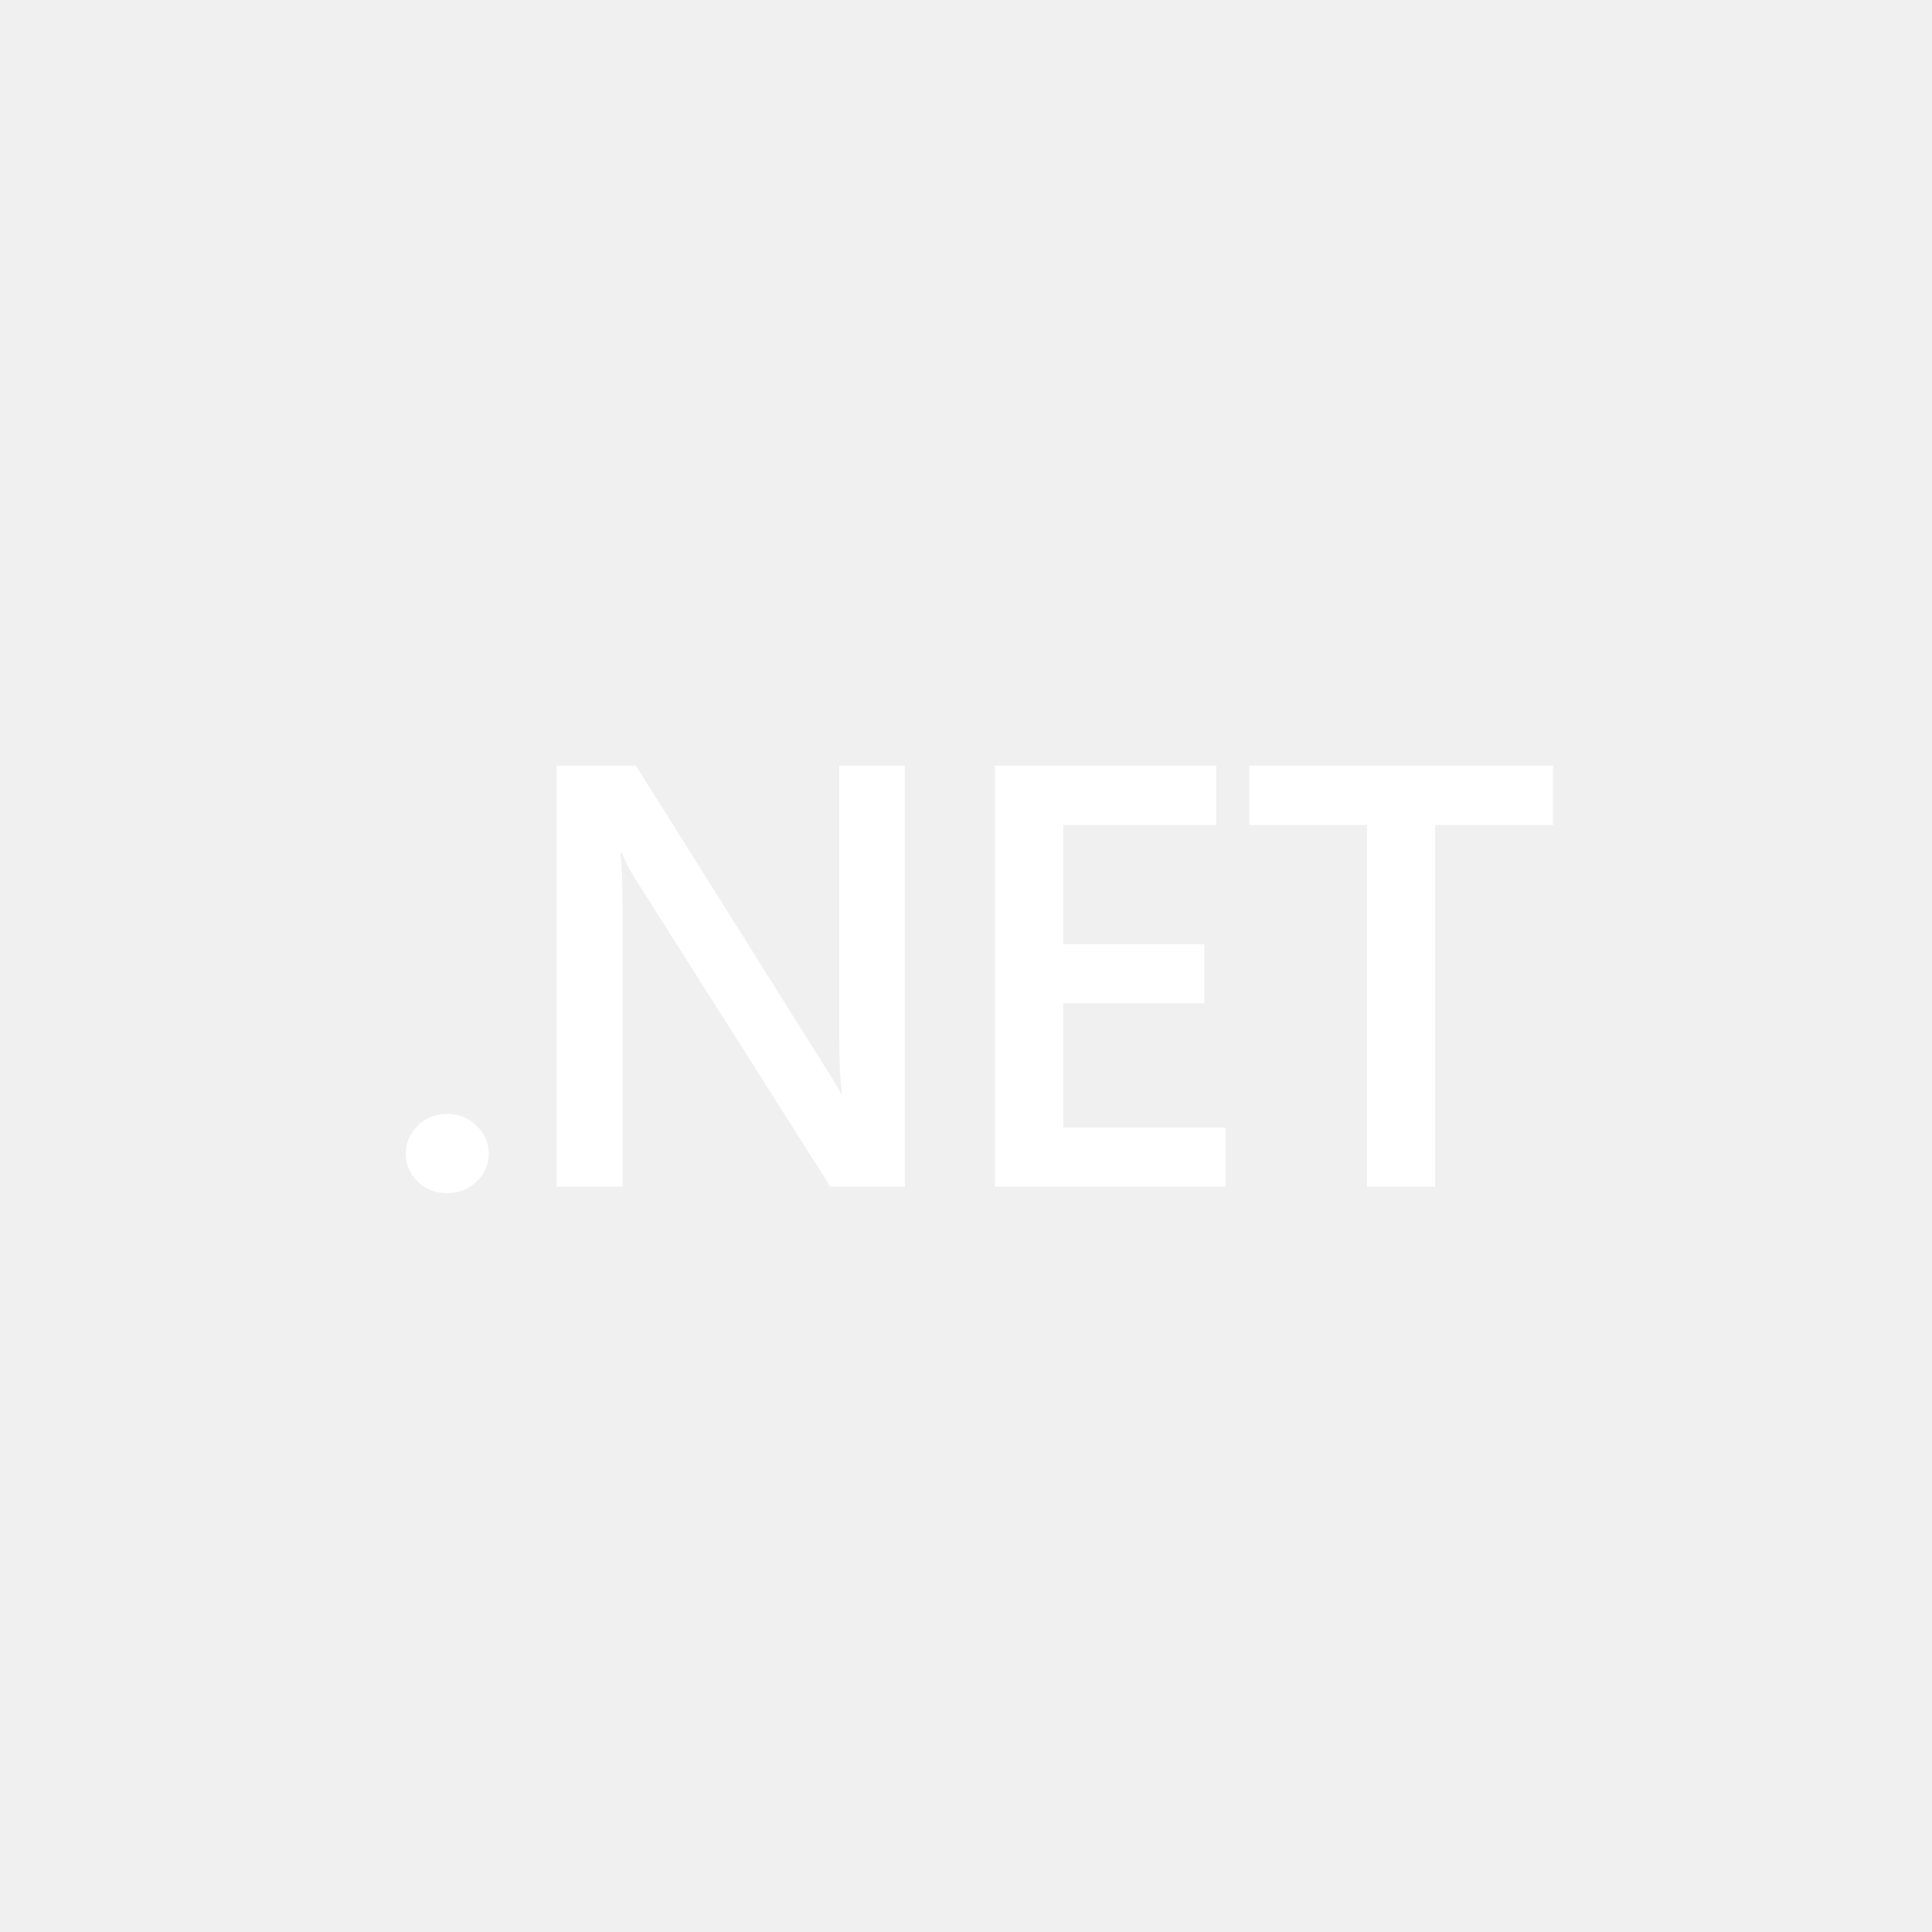
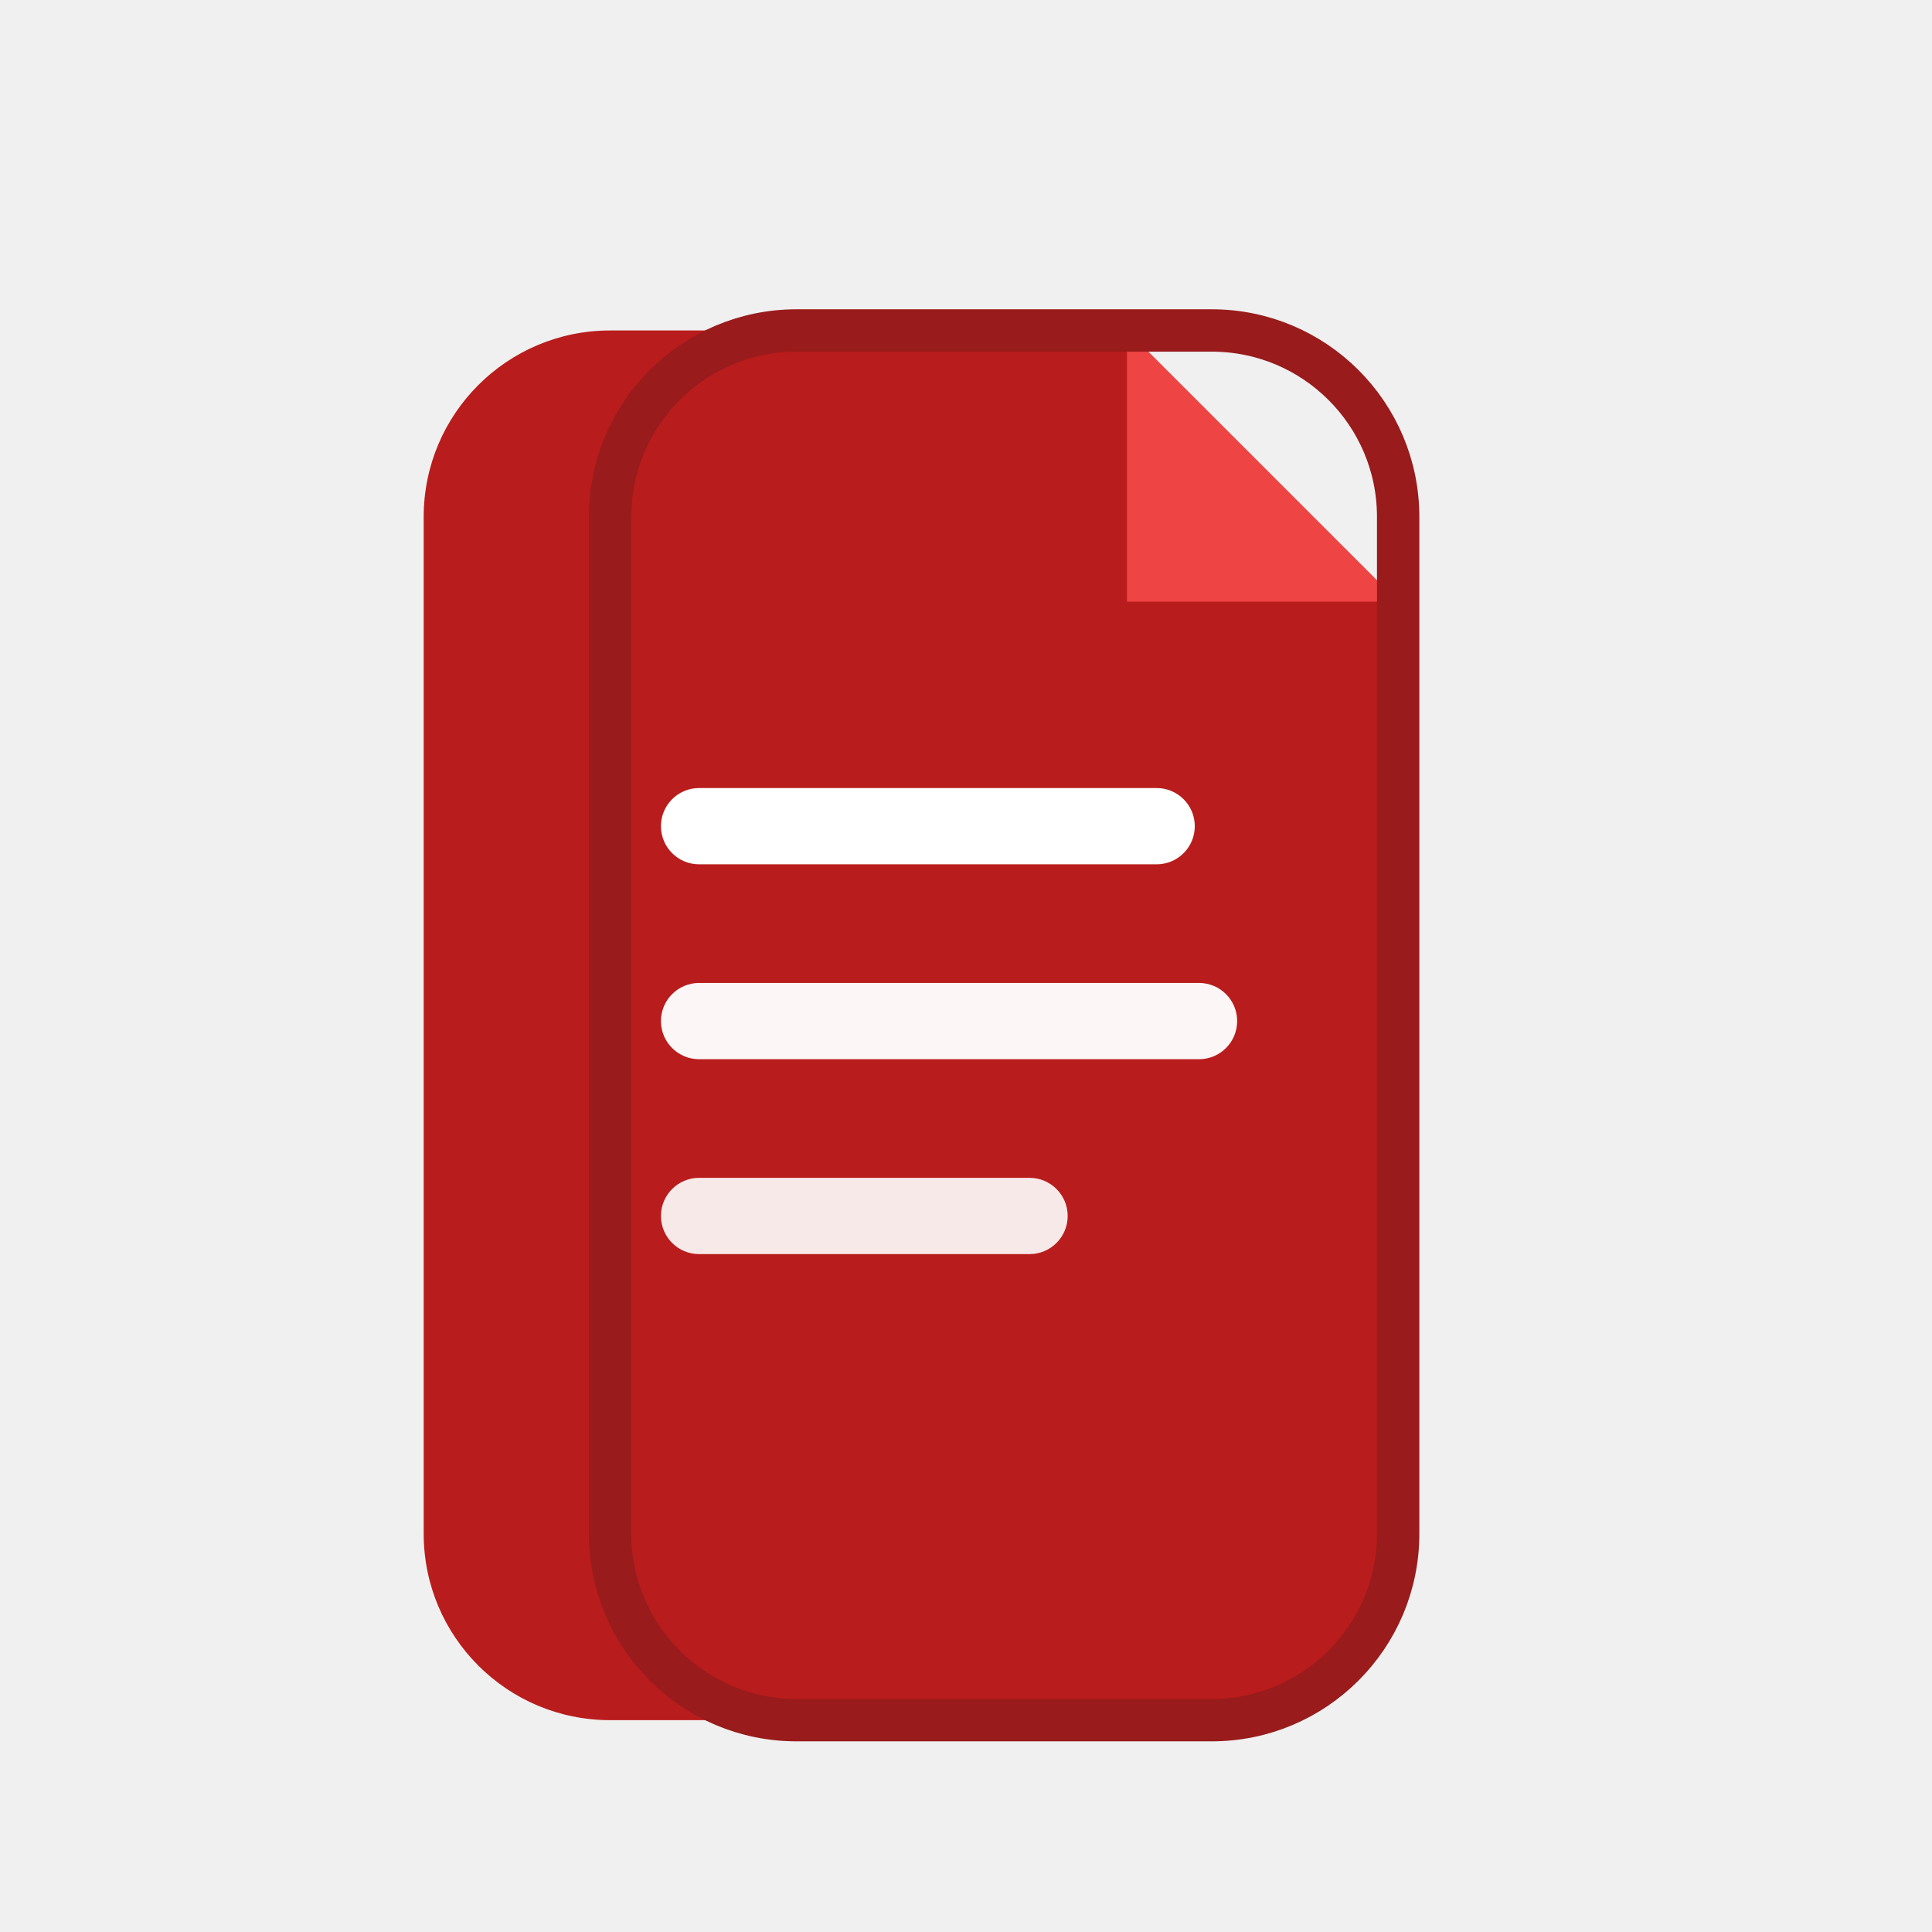
- <svg xmlns="http://www.w3.org/2000/svg" width="456" height="456" viewBox="0 0 456 456" version="1.1" xml:space="preserve" style="fill-rule:evenodd;clip-rule:evenodd;stroke-linejoin:round;stroke-miterlimit:2;">
-   <path d="m 105.5,281.609 c -2.703,0 -5.001,-0.9 -6.893,-2.702 -1.892,-1.848 -2.838,-4.042 -2.838,-6.582 0,-2.587 0.946,-4.804 2.838,-6.652 1.892,-1.848 4.19,-2.772 6.893,-2.772 2.748,0 5.068,0.924 6.96,2.772 1.937,1.848 2.906,4.064 2.906,6.652 0,2.54 -0.968,4.734 -2.906,6.582 -1.892,1.802 -4.212,2.702 -6.96,2.702 z" style="fill:#ffffff;fill-rule:nonzero;stroke-width:0.838" />
-   <path d="M 213.561,280.084 H 195.99 L 149.7,207.054 c -1.171,-1.848 -2.14,-3.765 -2.906,-5.751 h -0.406 c 0.361,2.125 0.541,6.675 0.541,13.65 v 65.132 h -15.543 v -99.36 h 18.719 l 44.737,71.298 c 1.892,2.957 3.109,4.989 3.649,6.098 h 0.27 c -0.45,-2.632 -0.676,-7.09 -0.676,-13.373 v -64.023 h 15.476 z" style="fill:#ffffff;fill-rule:nonzero;stroke-width:0.838" />
-   <path d="m 289.251,280.084 h -54.401 v -99.36 h 52.238 v 13.997 h -36.154 v 28.131 h 33.316 v 13.927 h -33.316 v 29.378 h 38.316 z" style="fill:#ffffff;fill-rule:nonzero;stroke-width:0.838" />
-   <path d="M 366.565,194.721 H 338.722 v 85.363 h -16.084 v -85.363 h -27.775 v -13.997 h 71.701 z" style="fill:#ffffff;fill-rule:nonzero;stroke-width:0.838" />
+ <svg xmlns="http://www.w3.org/2000/svg" width="456" height="456" viewBox="0 0 456 456" version="1.1">
+   <path d="M144 78h122l64 64v220c0 24.301-19.699 44-44 44H144c-24.301 0-44-19.699-44-44V122c0-24.301 19.699-44 44-44z" fill="#B91C1C" />
+   <path d="M266 78v64h64z" fill="#EF4444" />
+   <rect x="144" y="78" width="186" height="328" rx="44" fill="none" stroke="#991B1B" stroke-width="10" />
+   <rect x="156" y="186" width="126" height="18" rx="9" fill="#FFFFFF" />
+   <rect x="156" y="232" width="136" height="18" rx="9" fill="#FFFFFF" opacity="0.96" />
+   <rect x="156" y="278" width="96" height="18" rx="9" fill="#FFFFFF" opacity="0.9" />
</svg>
